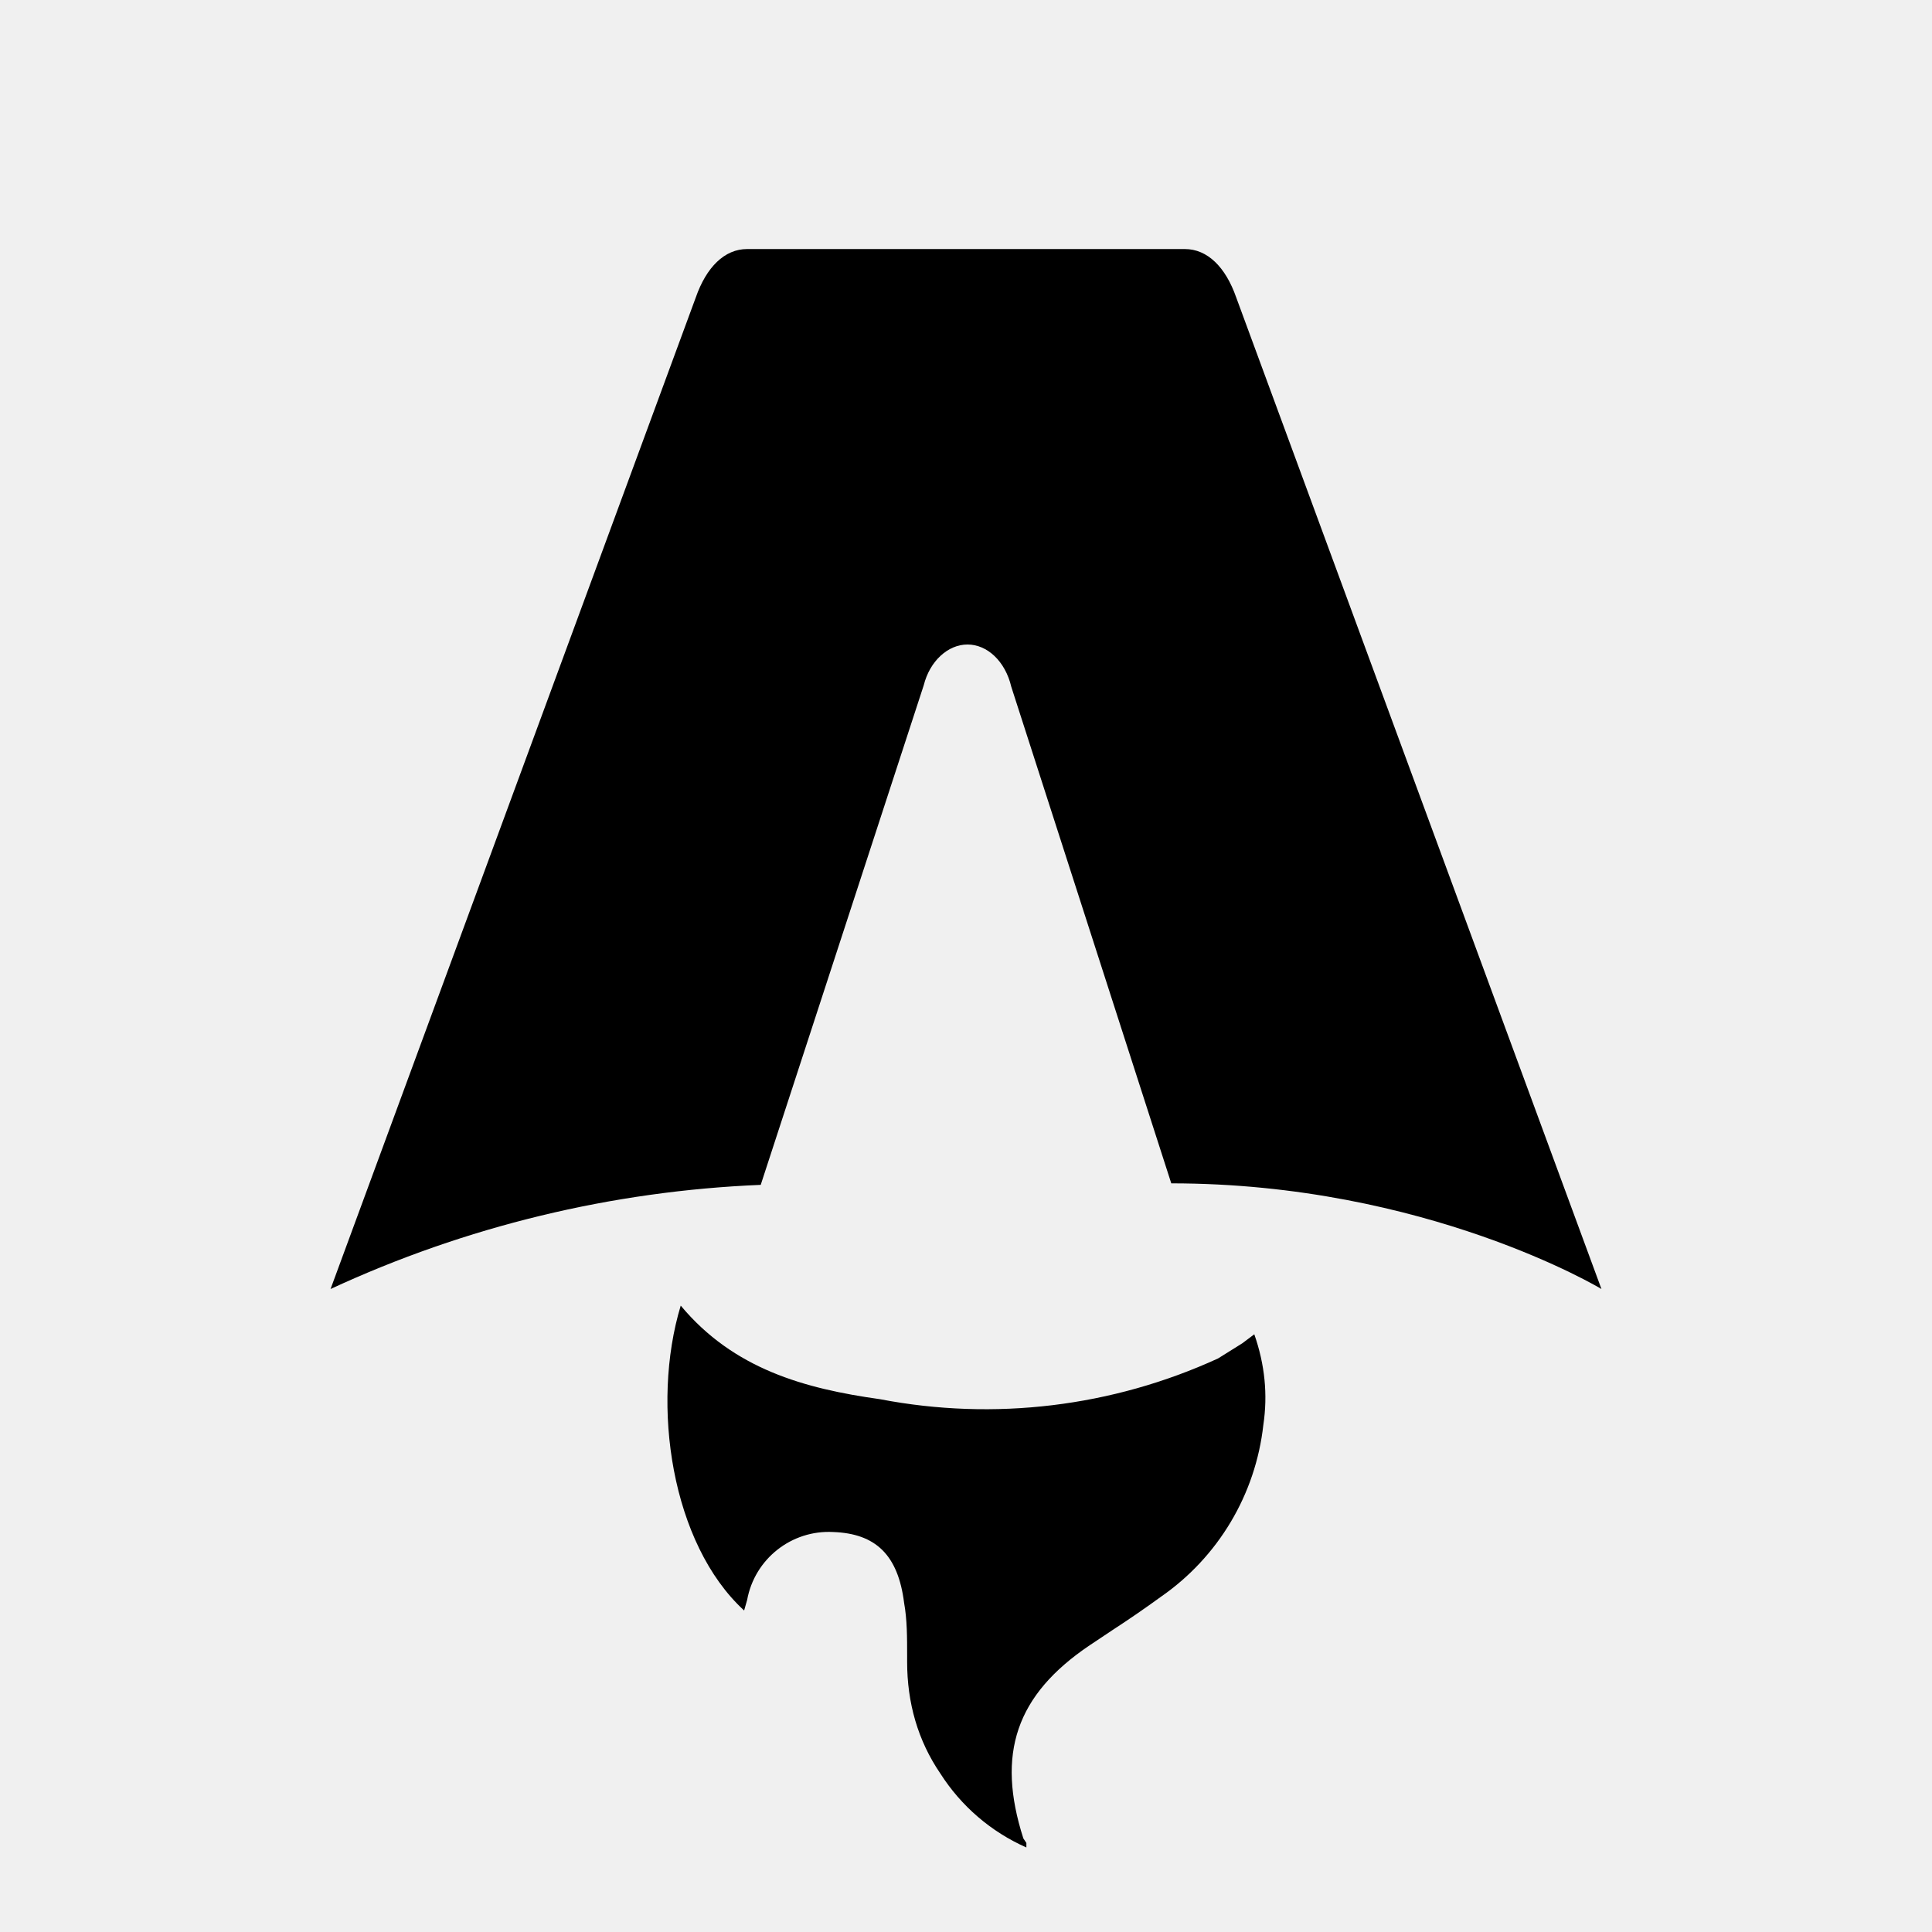
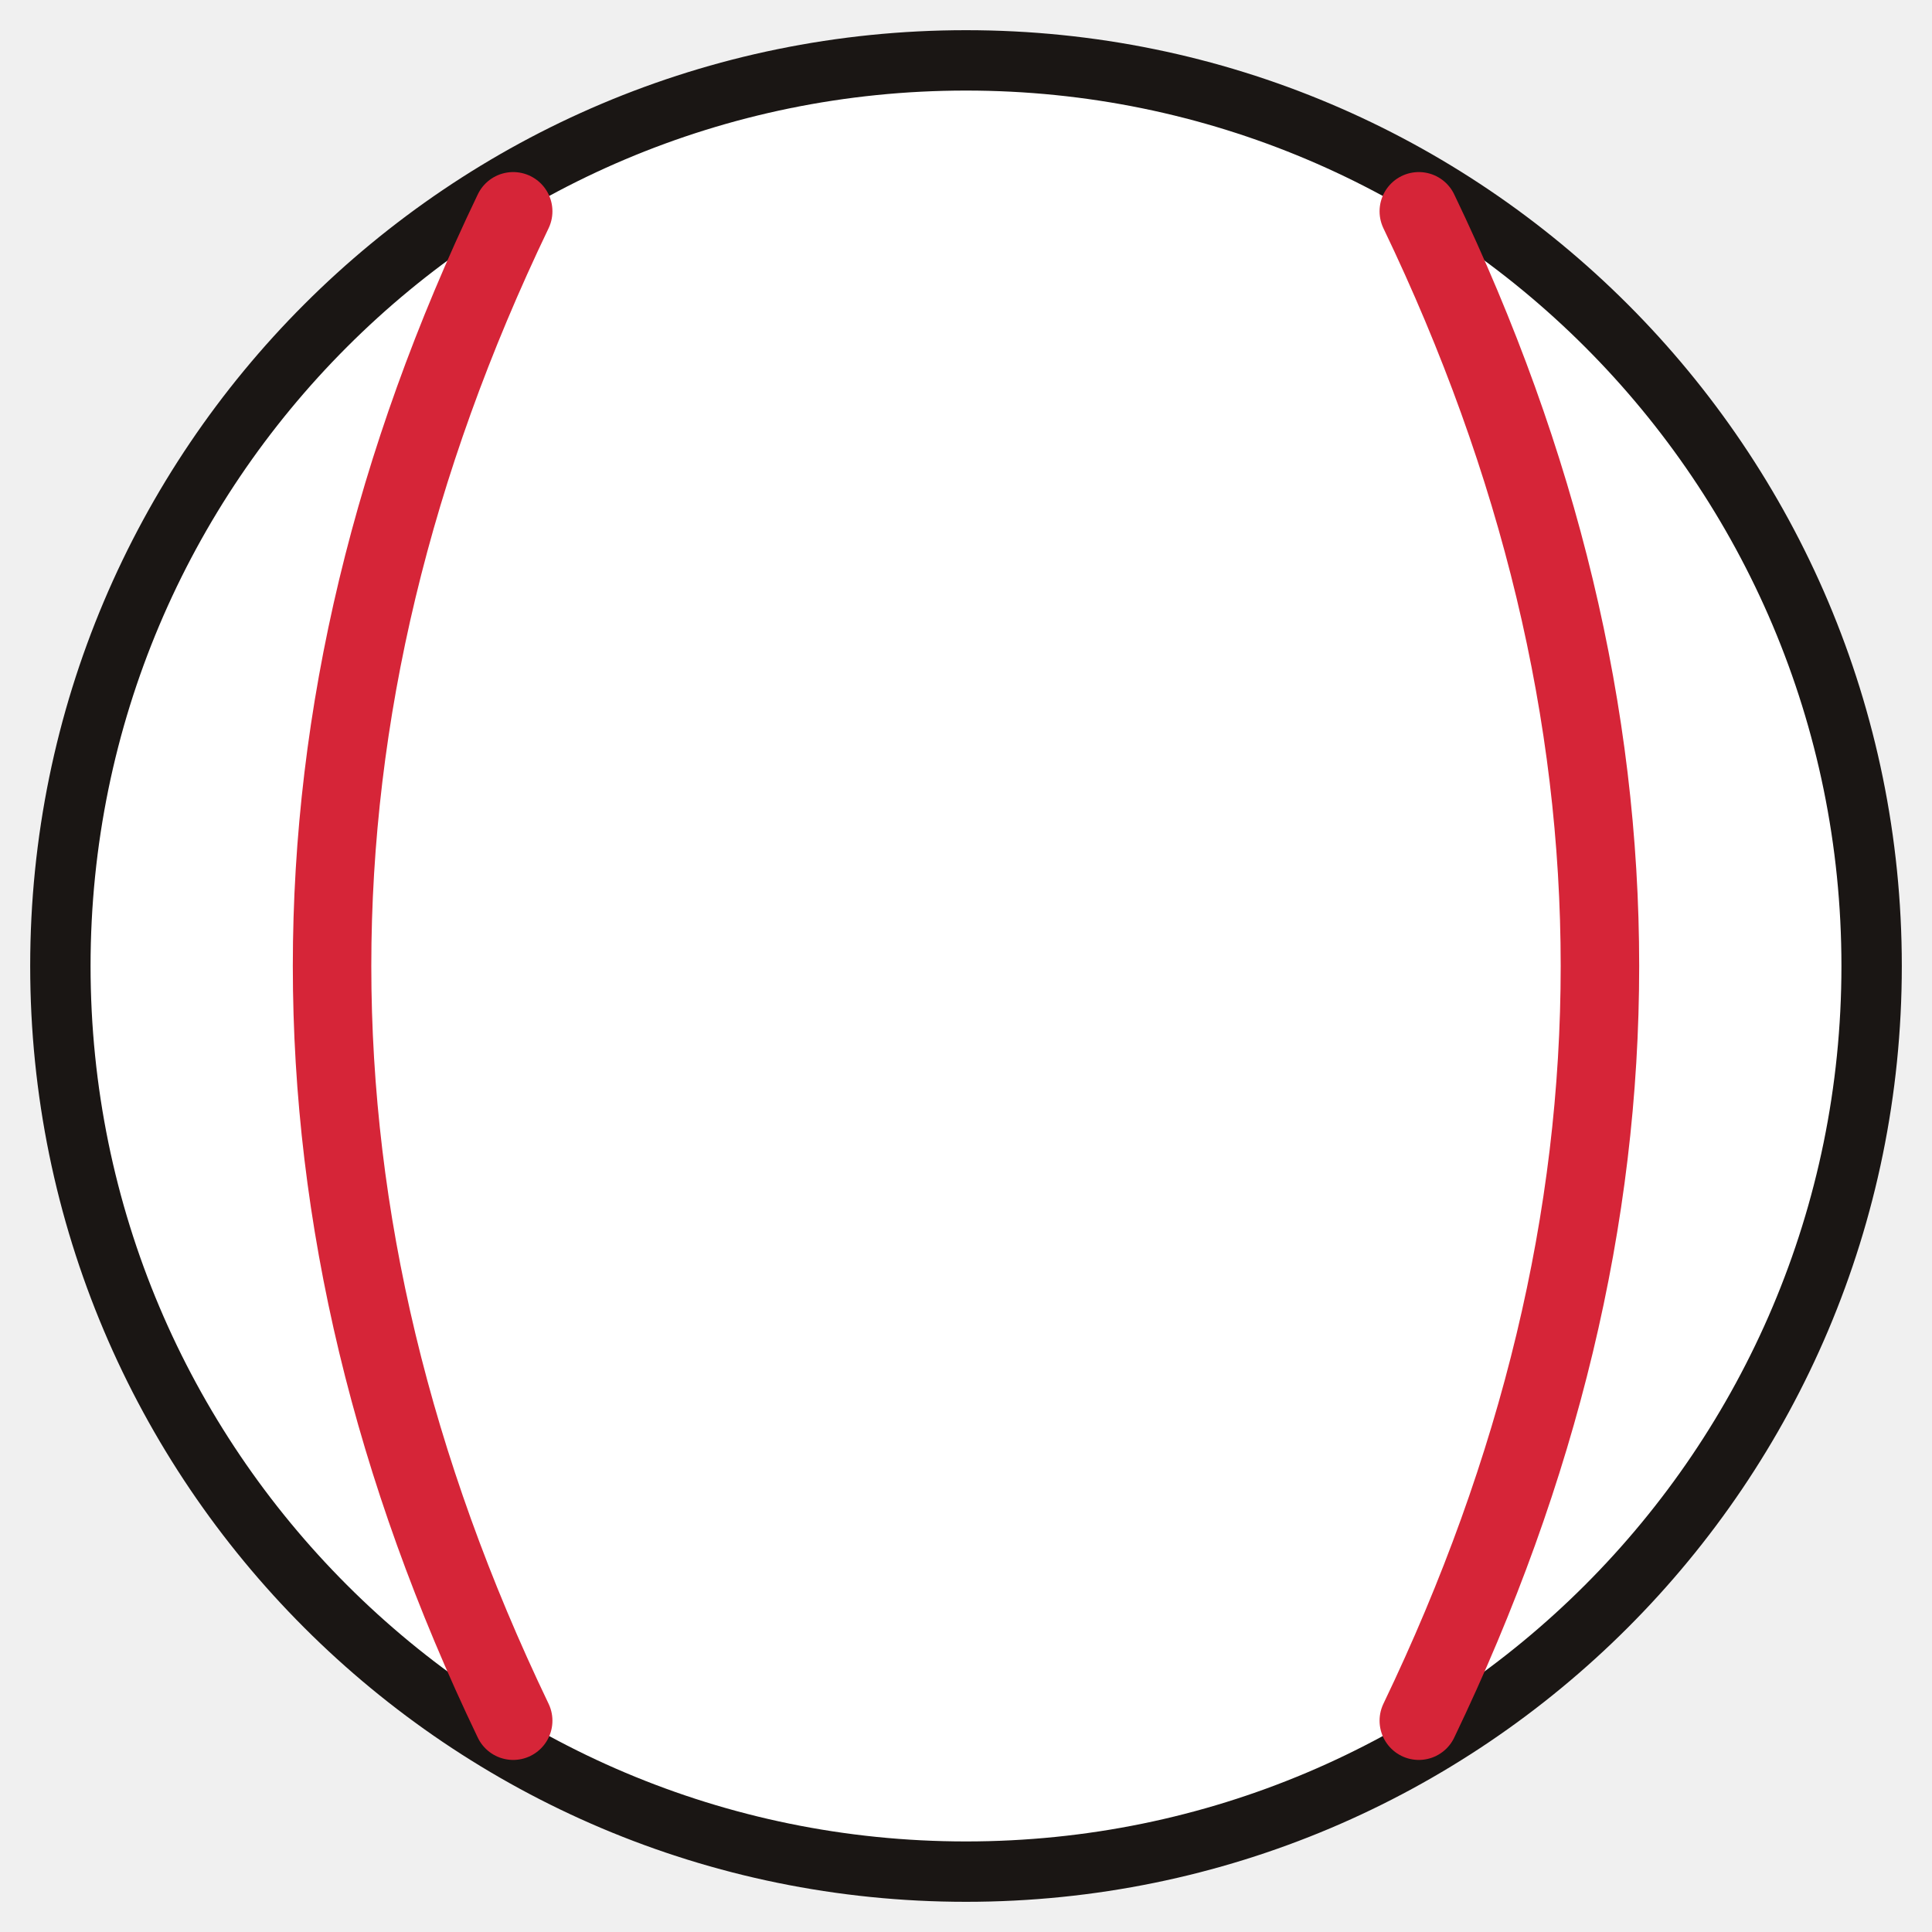
- <svg xmlns="http://www.w3.org/2000/svg" fill="none" viewBox="0 0 128 128">
-   <path d="M50.4 78.5a75.1 75.1 0 0 0-28.5 6.9l24.2-65.7c.7-2 1.9-3.2 3.4-3.2h29c1.5 0 2.7 1.2 3.4 3.2l24.2 65.7s-11.6-7-28.5-7L67 45.5c-.4-1.7-1.6-2.8-2.9-2.8-1.3 0-2.5 1.1-2.9 2.7L50.4 78.5Zm-1.1 28.2Zm-4.2-20.2c-2 6.6-.6 15.8 4.2 20.2a17.5 17.5 0 0 1 .2-.7 5.5 5.5 0 0 1 5.7-4.5c2.8.1 4.3 1.5 4.7 4.7.2 1.1.2 2.3.2 3.5v.4c0 2.7.7 5.2 2.2 7.4a13 13 0 0 0 5.7 4.9v-.3l-.2-.3c-1.8-5.6-.5-9.5 4.4-12.8l1.5-1a73 73 0 0 0 3.2-2.2 16 16 0 0 0 6.8-11.4c.3-2 .1-4-.6-6l-.8.6-1.6 1a37 37 0 0 1-22.4 2.7c-5-.7-9.7-2-13.2-6.2Z" />
-   <style>
-         path { fill: #000; }
-         @media (prefers-color-scheme: dark) {
-             path { fill: #FFF; }
-         }
-     </style>
+ <svg xmlns="http://www.w3.org/2000/svg" viewBox="0 0 64 64">
+   <circle cx="32" cy="32" r="30" fill="#ffffff" stroke="#1a1614" stroke-width="2" />
+   <path d="M 17 7 Q 5 32 17 57" fill="none" stroke="#d62538" stroke-width="2.6" stroke-linecap="round" />
+   <path d="M 47 7 Q 59 32 47 57" fill="none" stroke="#d62538" stroke-width="2.6" stroke-linecap="round" />
</svg>
